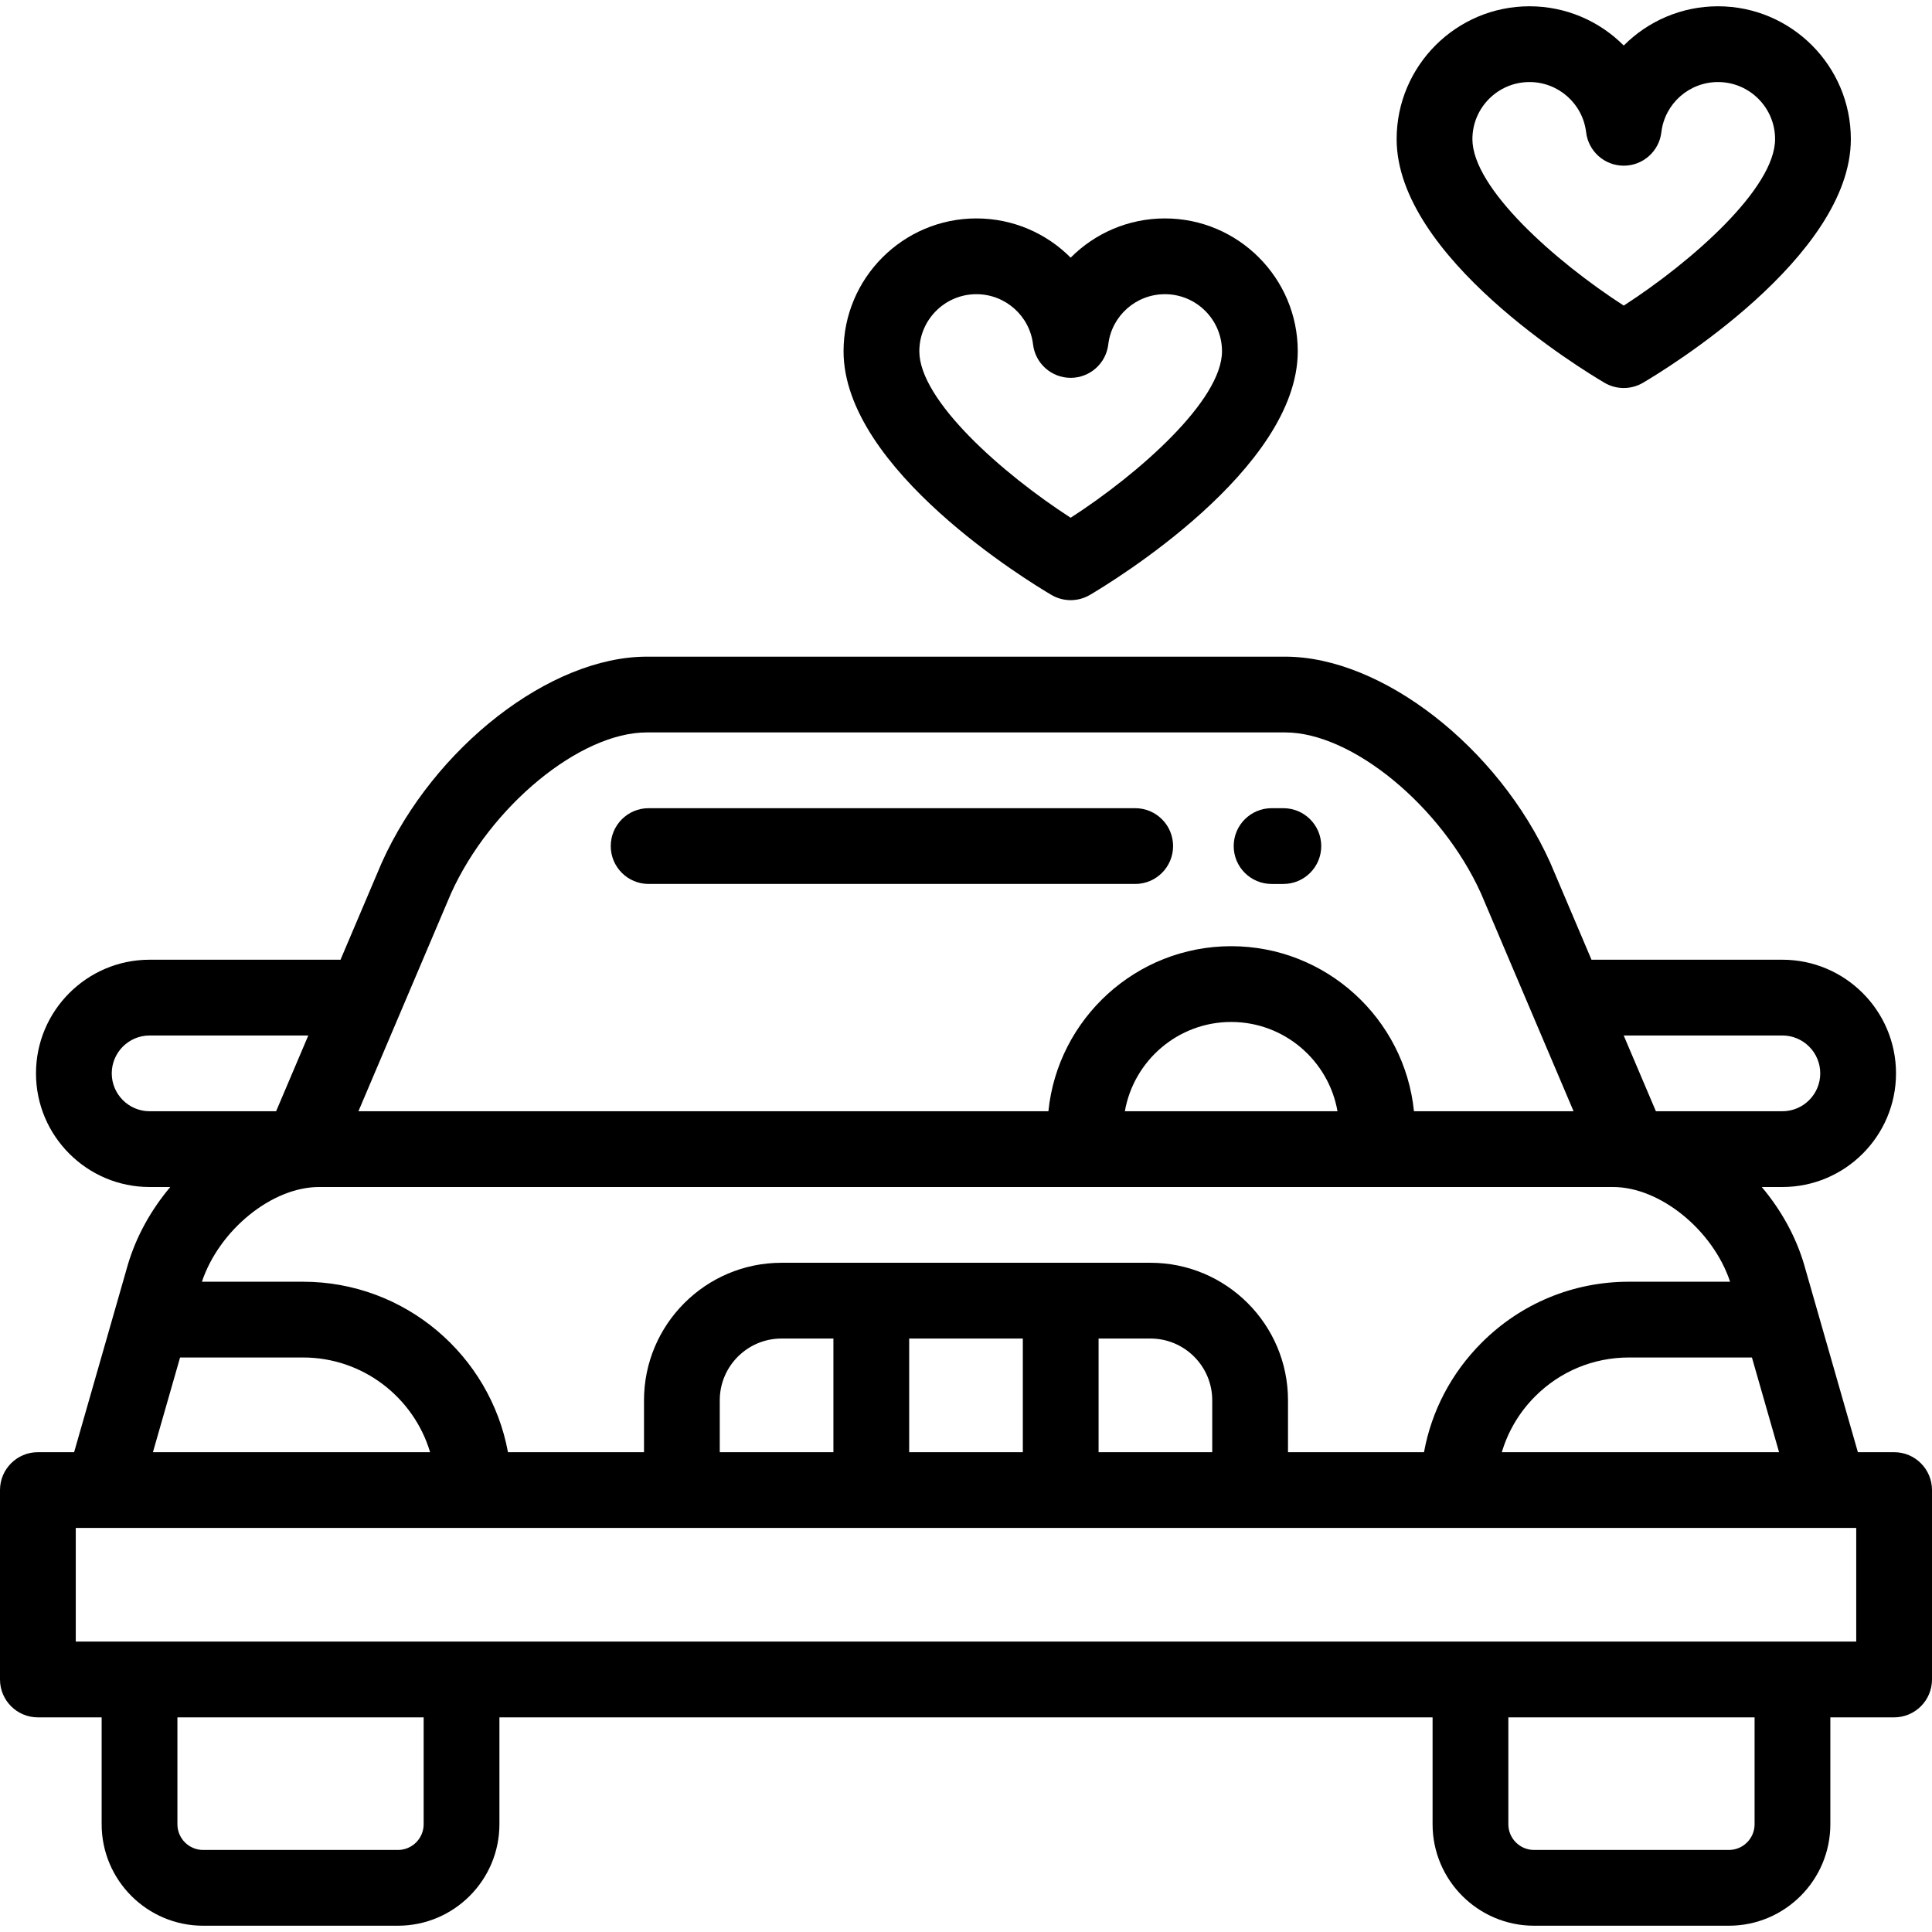
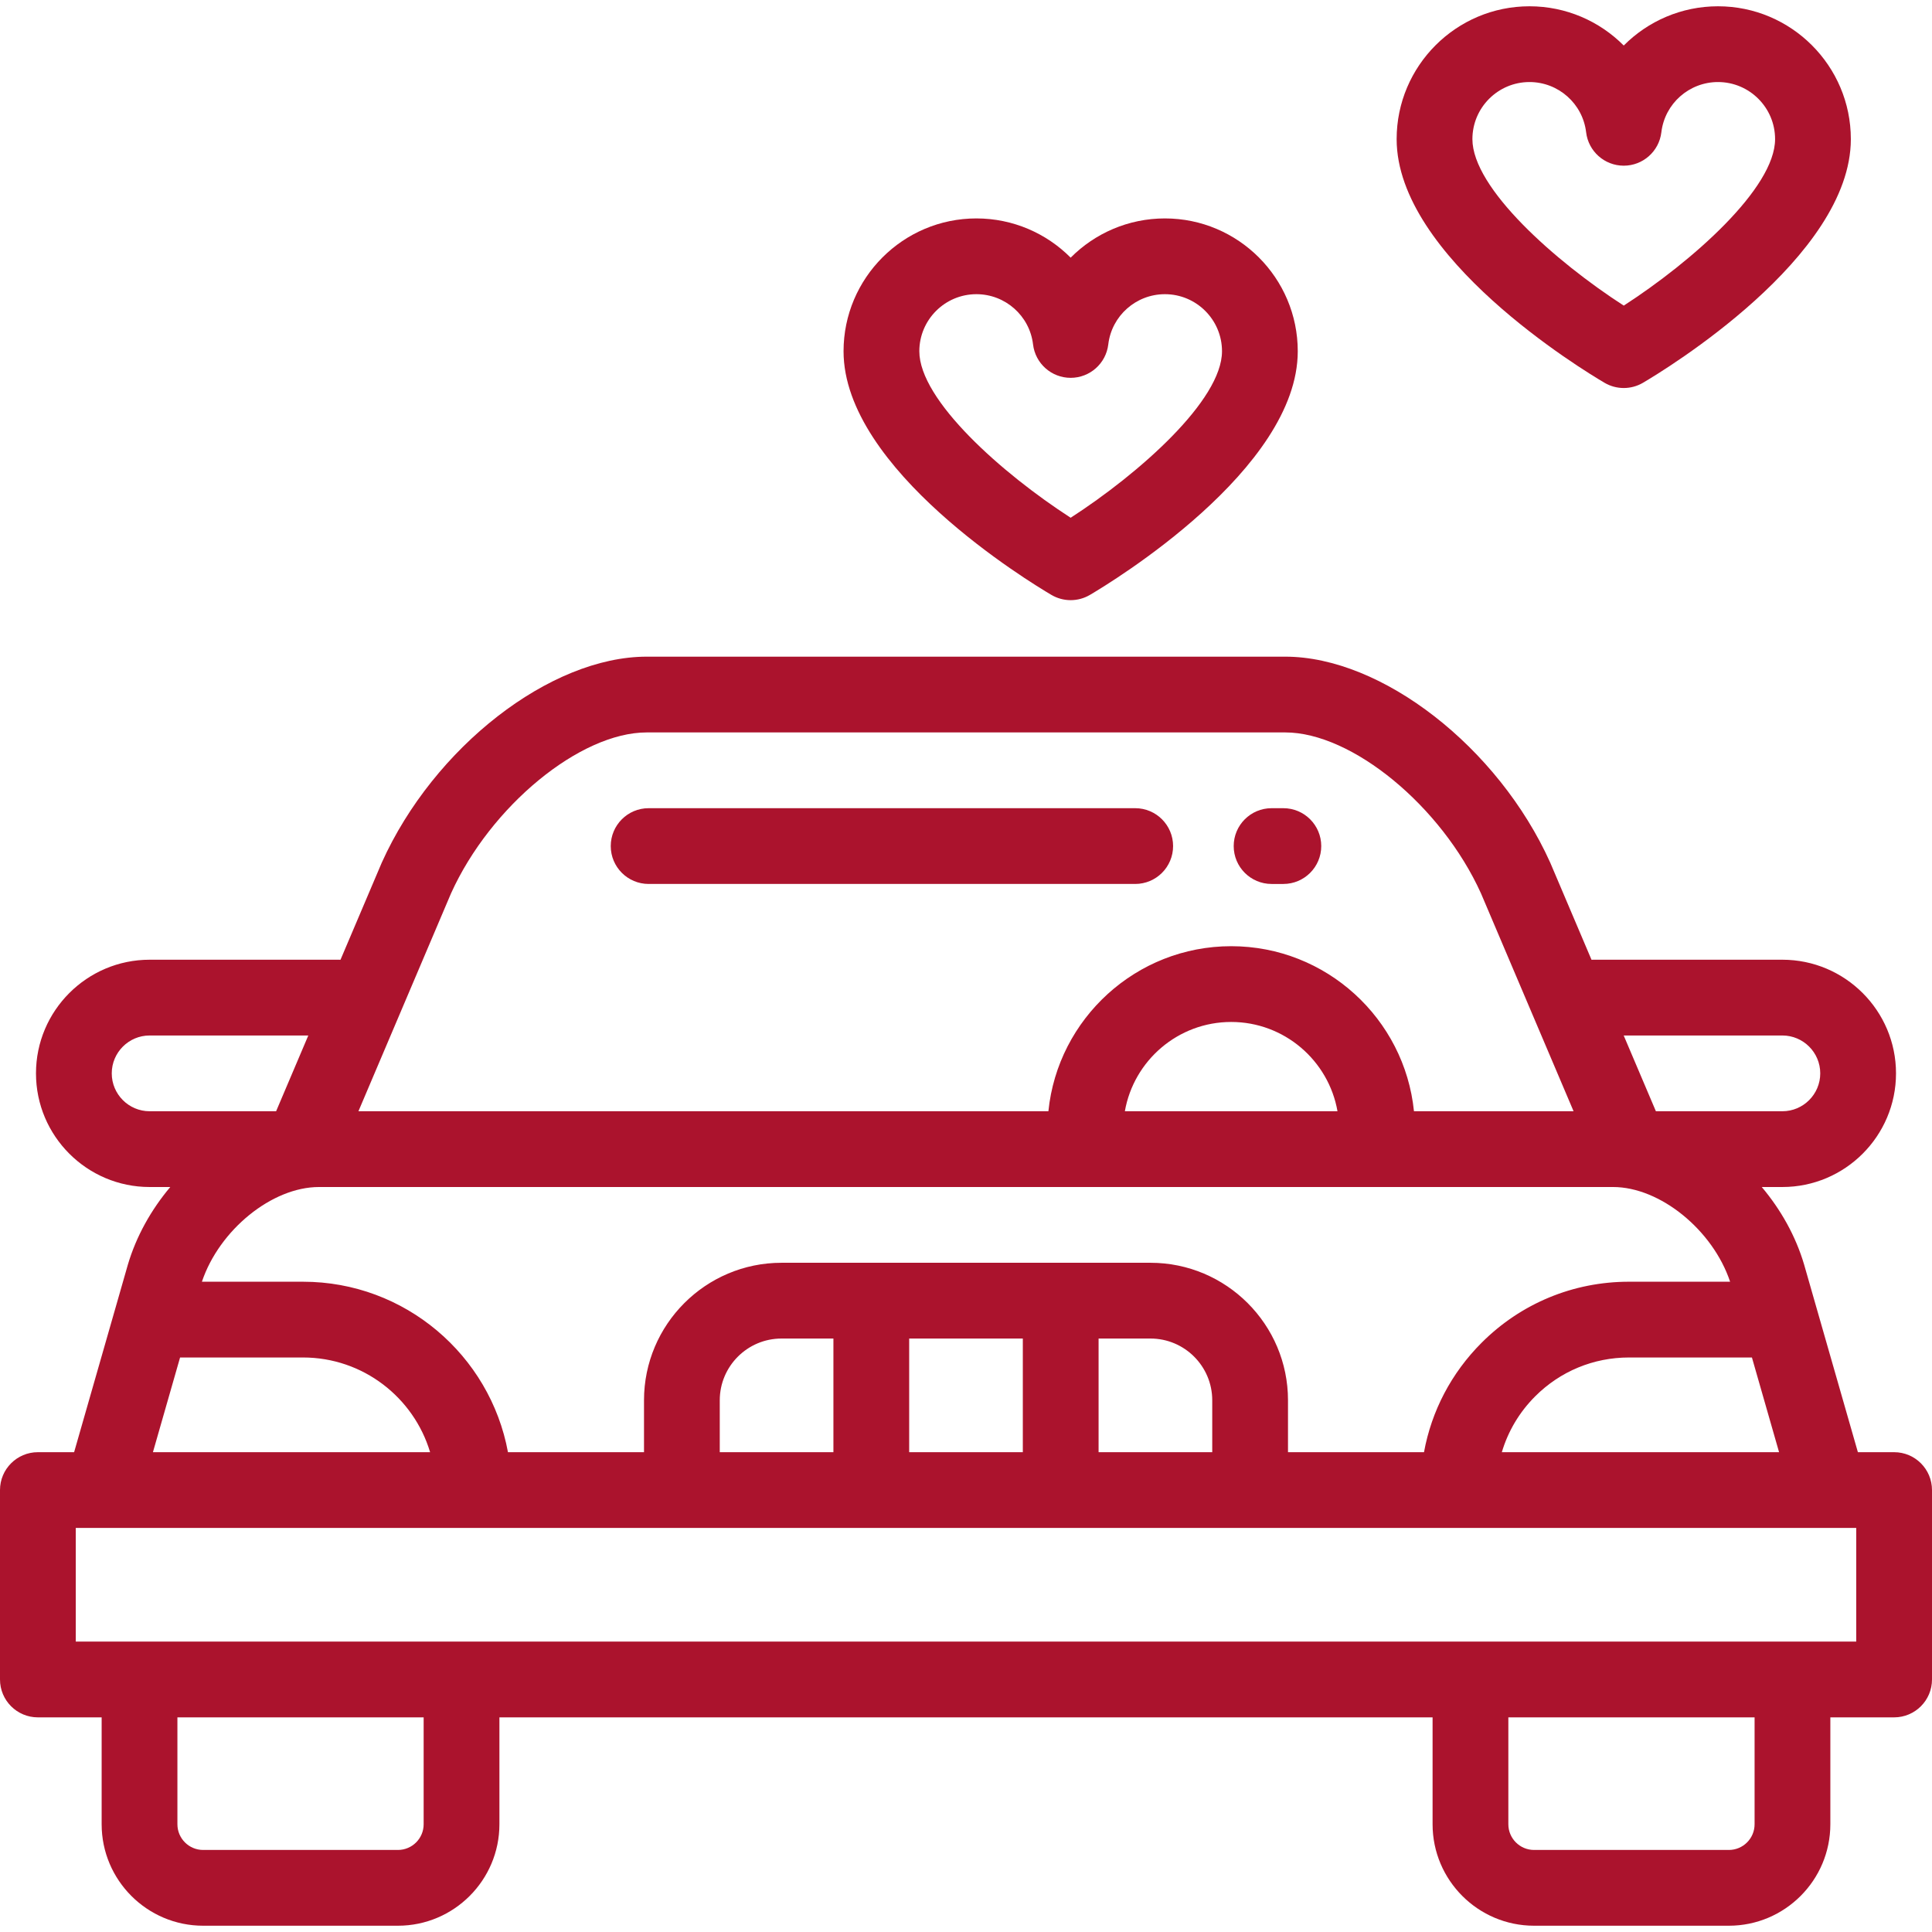
- <svg xmlns="http://www.w3.org/2000/svg" version="1.1" id="Layer_6" x="0px" y="0px" viewBox="0 0 512 512" style="enable-background:new 0 0 512 512;" xml:space="preserve">
+ <svg xmlns="http://www.w3.org/2000/svg" version="1.1" id="Layer_6" x="0px" y="0px" viewBox="0 0 512 512" style="enable-background:new 0 0 512 512; fill:#ab132d;" xml:space="preserve">
  <g>
    <g>
      <g>
        <path d="M278.649,157.665c1.541,0.905,3.302,1.382,5.09,1.382c1.788,0,3.543-0.478,5.084-1.382     c5.64-3.313,55.097-33.267,55.097-64.578c0-19.411-15.793-35.203-35.204-35.203c-9.7,0-18.57,3.949-24.981,10.4     c-6.41-6.451-15.281-10.4-24.981-10.4c-19.411,0-35.204,15.792-35.204,35.203C223.552,124.398,273.009,154.352,278.649,157.665z      M258.756,77.962c7.657,0,14.11,5.722,15.012,13.312c0.6,5.051,4.883,8.855,9.969,8.855c5.087,0,9.37-3.804,9.969-8.856     c0.901-7.589,7.355-13.311,15.012-13.311c8.341,0,15.125,6.786,15.125,15.124c0,12.999-22.002,32.429-40.106,44.124     c-18.107-11.698-40.106-31.127-40.106-44.124C243.631,84.748,250.416,77.962,258.756,77.962z" />
        <path d="M425.222,101.446c1.541,0.905,3.302,1.382,5.09,1.382c1.788,0,3.543-0.478,5.084-1.382     c5.64-3.313,55.097-33.267,55.097-64.578c0-19.411-15.793-35.203-35.204-35.203c-9.7,0-18.571,3.949-24.981,10.4     c-6.41-6.451-15.281-10.4-24.981-10.4c-19.411,0-35.203,15.792-35.203,35.203C370.125,68.179,419.582,98.133,425.222,101.446z      M405.328,21.742c7.657,0,14.11,5.722,15.012,13.312c0.6,5.051,4.883,8.855,9.969,8.855c5.087,0,9.37-3.804,9.969-8.856     c0.901-7.589,7.355-13.311,15.012-13.311c8.341,0,15.125,6.786,15.125,15.124c0,12.999-22.002,32.429-40.106,44.124     c-18.107-11.698-40.106-31.127-40.106-44.124C390.203,28.528,396.989,21.742,405.328,21.742z" />
        <path d="M501.961,384.845h-9.602l-10.865-37.903c-0.001-0.002-0.002-0.005-0.003-0.008l-3.383-11.815     c-2.23-7.55-6.17-14.552-11.223-20.548h5.459c16.607,0,30.118-13.511,30.118-30.119c0-16.607-13.511-30.117-30.118-30.117     h-50.196c-0.128,0-0.252,0.014-0.378,0.019l-10.865-25.565c-0.028-0.066-0.057-0.134-0.086-0.199     c-13.792-30.597-44.632-54.567-70.213-54.568H171.396c-25.581,0-56.423,23.97-70.214,54.568c-0.03,0.065-0.059,0.133-0.086,0.199     l-10.865,25.565c-0.127-0.005-0.25-0.019-0.378-0.019H39.655c-16.607,0-30.118,13.511-30.118,30.118s13.511,30.118,30.118,30.118     h5.471c-5.064,6.012-9.016,13.037-11.255,20.62l-3.362,11.744c-0.001,0.002-0.002,0.005-0.003,0.008l-10.865,37.903h-9.602     C4.495,384.845,0,389.34,0,394.884v50.196c0,5.544,4.495,10.039,10.039,10.039h16.899v28.327     c0,14.827,12.063,26.889,26.89,26.889h51.632c14.828,0,26.89-12.063,26.89-26.889v-28.327h247.299v28.327     c0,14.827,12.063,26.889,26.89,26.889h51.632c14.827,0,26.89-12.063,26.89-26.889v-28.327h16.9     c5.545,0,10.039-4.496,10.039-10.039v-50.196C512,389.339,507.505,384.845,501.961,384.845z M471.472,384.845h-73.47     c1.641-5.536,4.642-10.609,8.84-14.806c6.636-6.636,15.459-10.291,24.846-10.291h32.591L471.472,384.845z M472.345,274.414     c5.536,0,10.039,4.504,10.039,10.039s-4.504,10.039-10.039,10.039h-33.516l-8.533-20.078H472.345z M119.529,236.746     c10.464-23.127,34.195-42.646,51.867-42.646h169.208c17.672,0.002,41.403,19.521,51.868,42.646l24.542,57.747h-42.298     c-2.488-24.533-23.263-43.741-48.44-43.741c-25.177,0-45.953,19.209-48.44,43.741H94.987L119.529,236.746z M354.449,294.493     h-56.349c2.352-13.424,14.086-23.662,28.174-23.662S352.097,281.067,354.449,294.493z M427.47,314.571     c12.49,0,26.46,11.416,31.026,25.098h-26.81c-14.749,0-28.615,5.743-39.043,16.171c-8.021,8.022-13.271,18.078-15.267,29.004     h-36.043V371.09c0-20.094-16.347-36.441-36.44-36.441h-97.785c-20.094,0-36.44,16.347-36.44,36.441v13.755h-36.052     c-4.733-25.67-27.282-45.175-54.301-45.175H53.507c4.608-13.719,18.555-25.098,31.023-25.098H427.47z M321.255,371.09v13.755     h-30.118v-30.118h13.756C313.914,354.727,321.255,362.067,321.255,371.09z M271.059,354.727v30.118h-30.118v-30.118H271.059z      M220.863,354.727v30.118h-30.118V371.09c0-9.022,7.341-16.363,16.362-16.363H220.863z M39.655,294.493     c-5.536,0-10.039-4.504-10.039-10.04c0-5.536,4.504-10.038,10.039-10.038h42.049l-8.533,20.078H39.655z M47.722,359.748h32.591     c15.886,0,29.337,10.6,33.668,25.097H40.528L47.722,359.748z M112.272,483.446c0,3.756-3.056,6.811-6.812,6.811H53.828     c-3.756,0-6.812-3.055-6.812-6.811v-28.327h65.255V483.446z M464.983,483.446c0,3.756-3.055,6.811-6.812,6.811H406.54     c-3.756,0-6.812-3.055-6.812-6.811v-28.327h65.255V483.446z M491.922,435.041H20.078v-30.118h471.843V435.041z" />
        <path d="M336.983,234.258h3.121c5.545,0,10.039-4.496,10.039-10.039s-4.495-10.039-10.039-10.039h-3.121     c-5.545,0-10.039,4.496-10.039,10.039S331.439,234.258,336.983,234.258z" />
        <path d="M310.881,224.218c0-5.544-4.495-10.039-10.039-10.039H171.893c-5.545,0-10.039,4.496-10.039,10.039     s4.495,10.039,10.039,10.039h128.949C306.386,234.258,310.881,229.762,310.881,224.218z" />
      </g>
    </g>
  </g>
  <g>
</g>
  <g>
</g>
  <g>
</g>
  <g>
</g>
  <g>
</g>
  <g>
</g>
  <g>
</g>
  <g>
</g>
  <g>
</g>
  <g>
</g>
  <g>
</g>
  <g>
</g>
  <g>
</g>
  <g>
</g>
  <g>
</g>
</svg>
